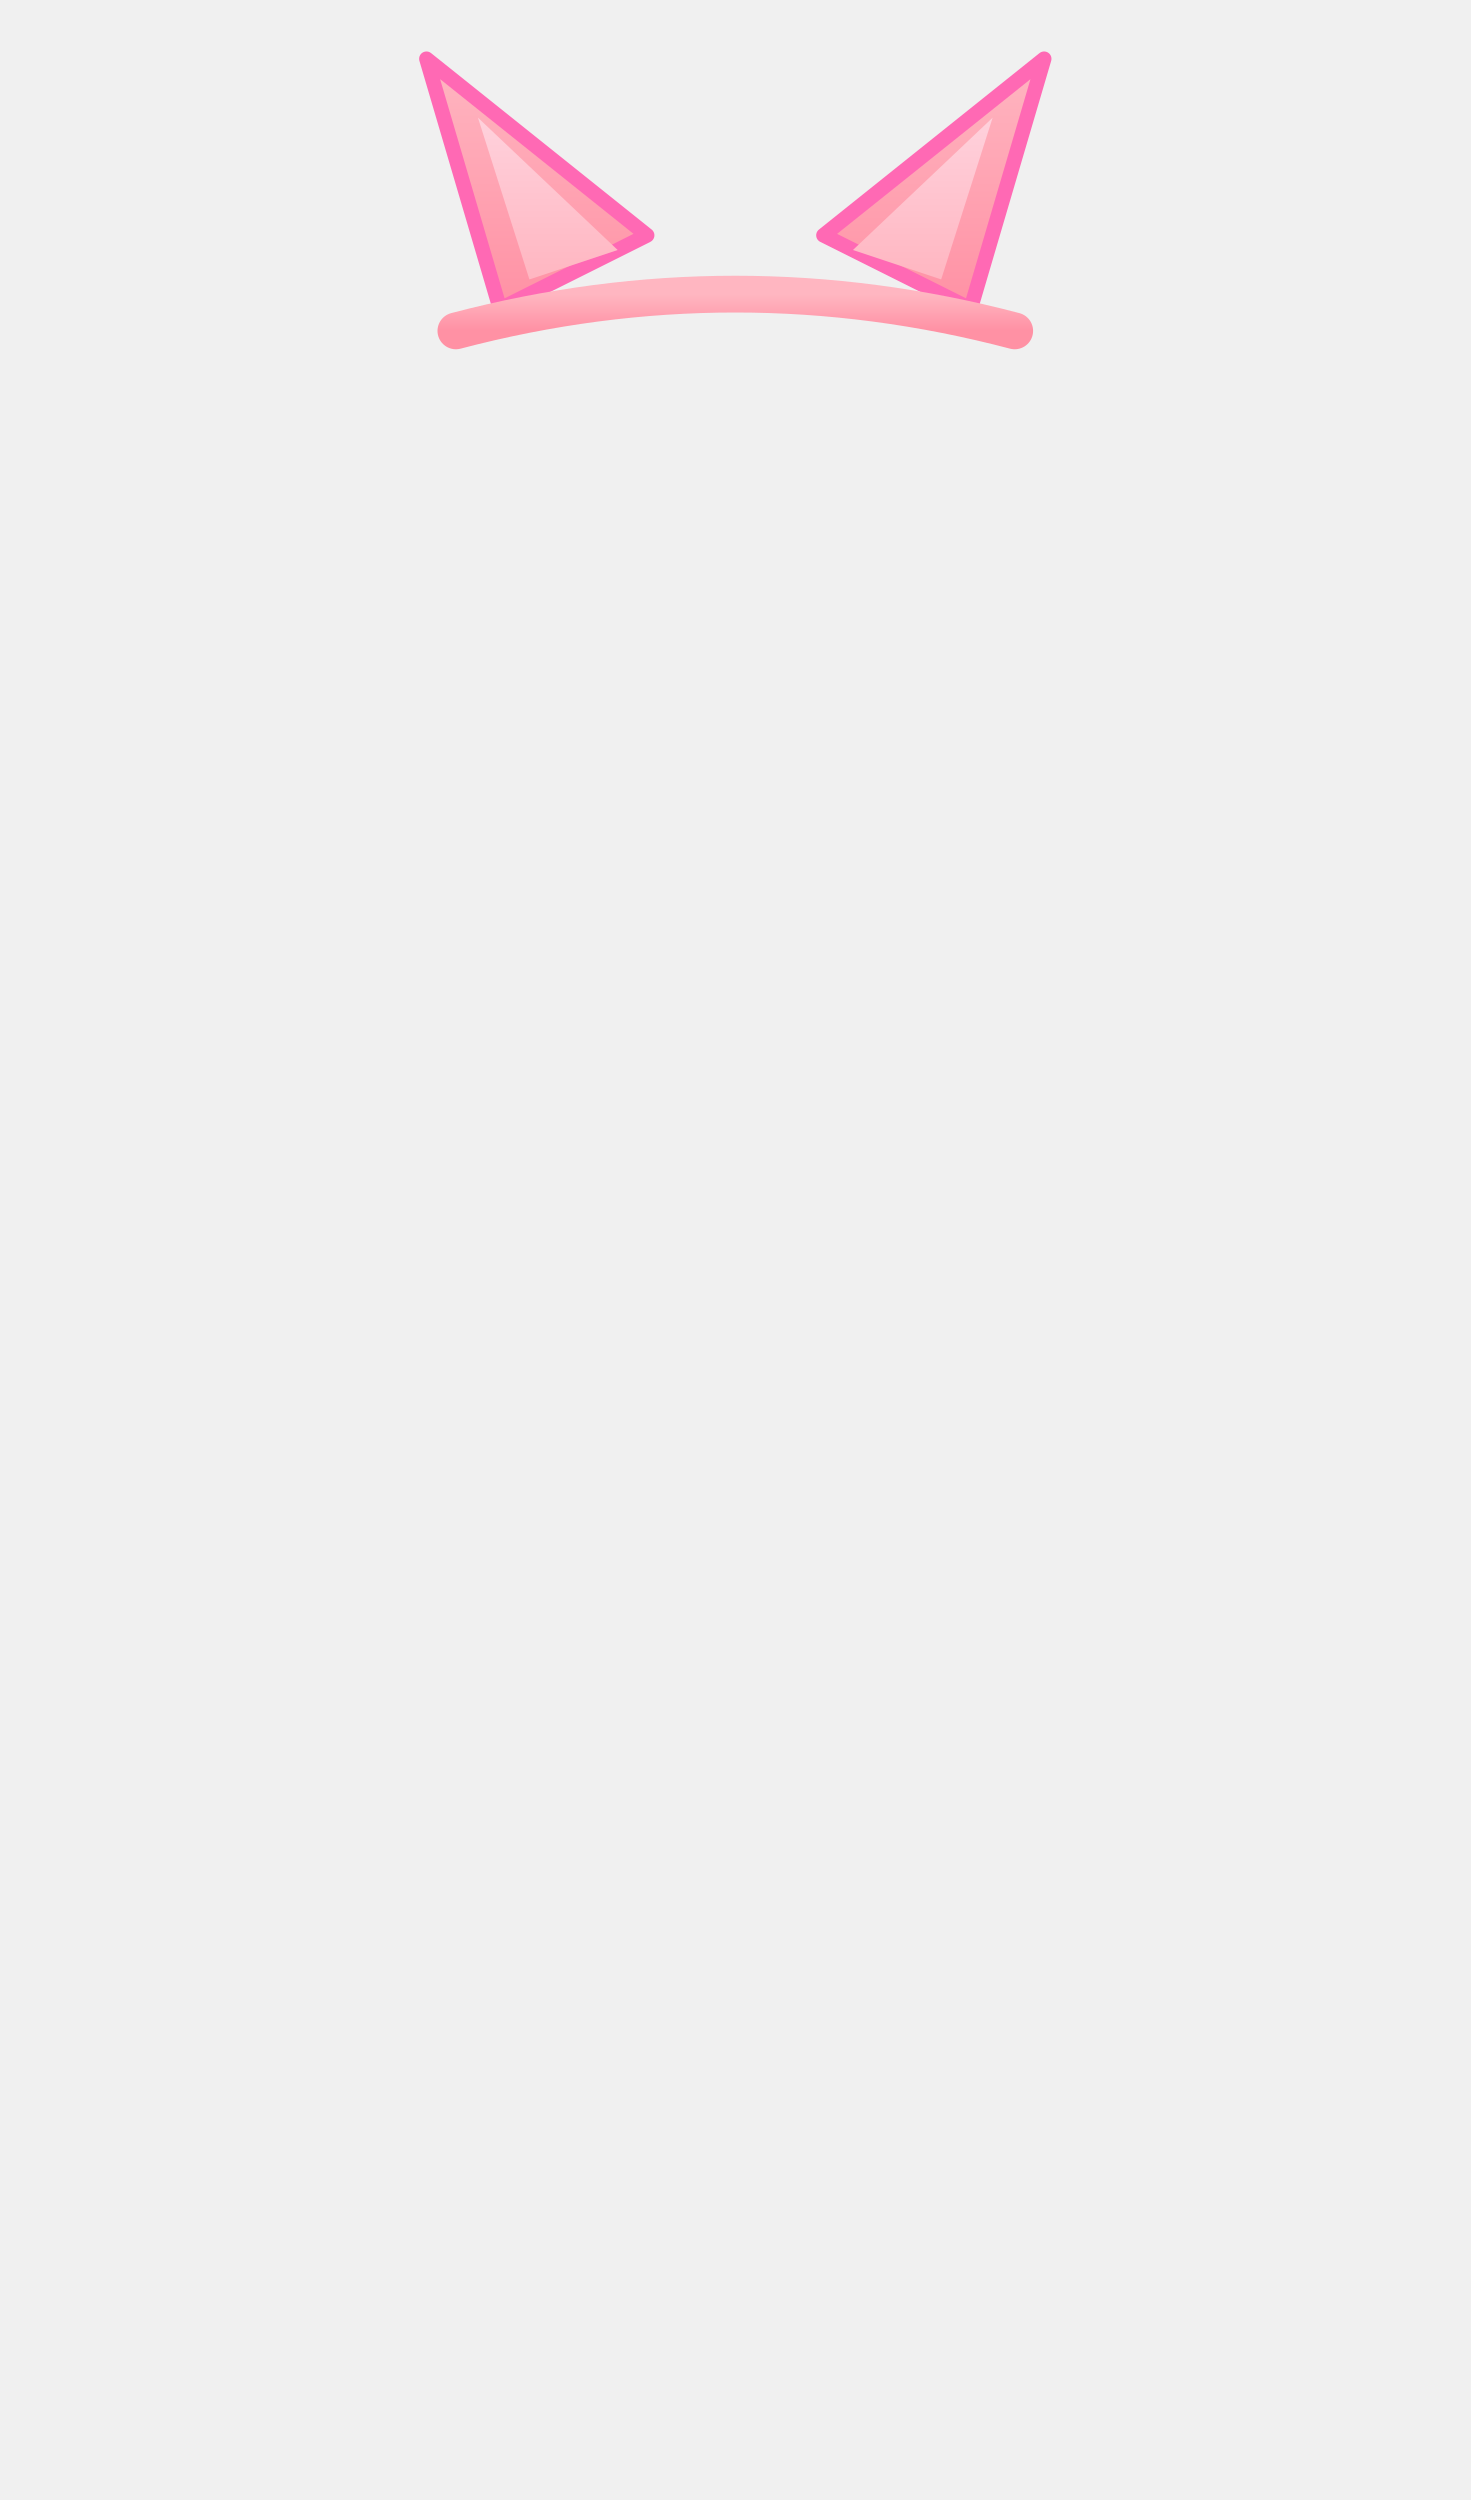
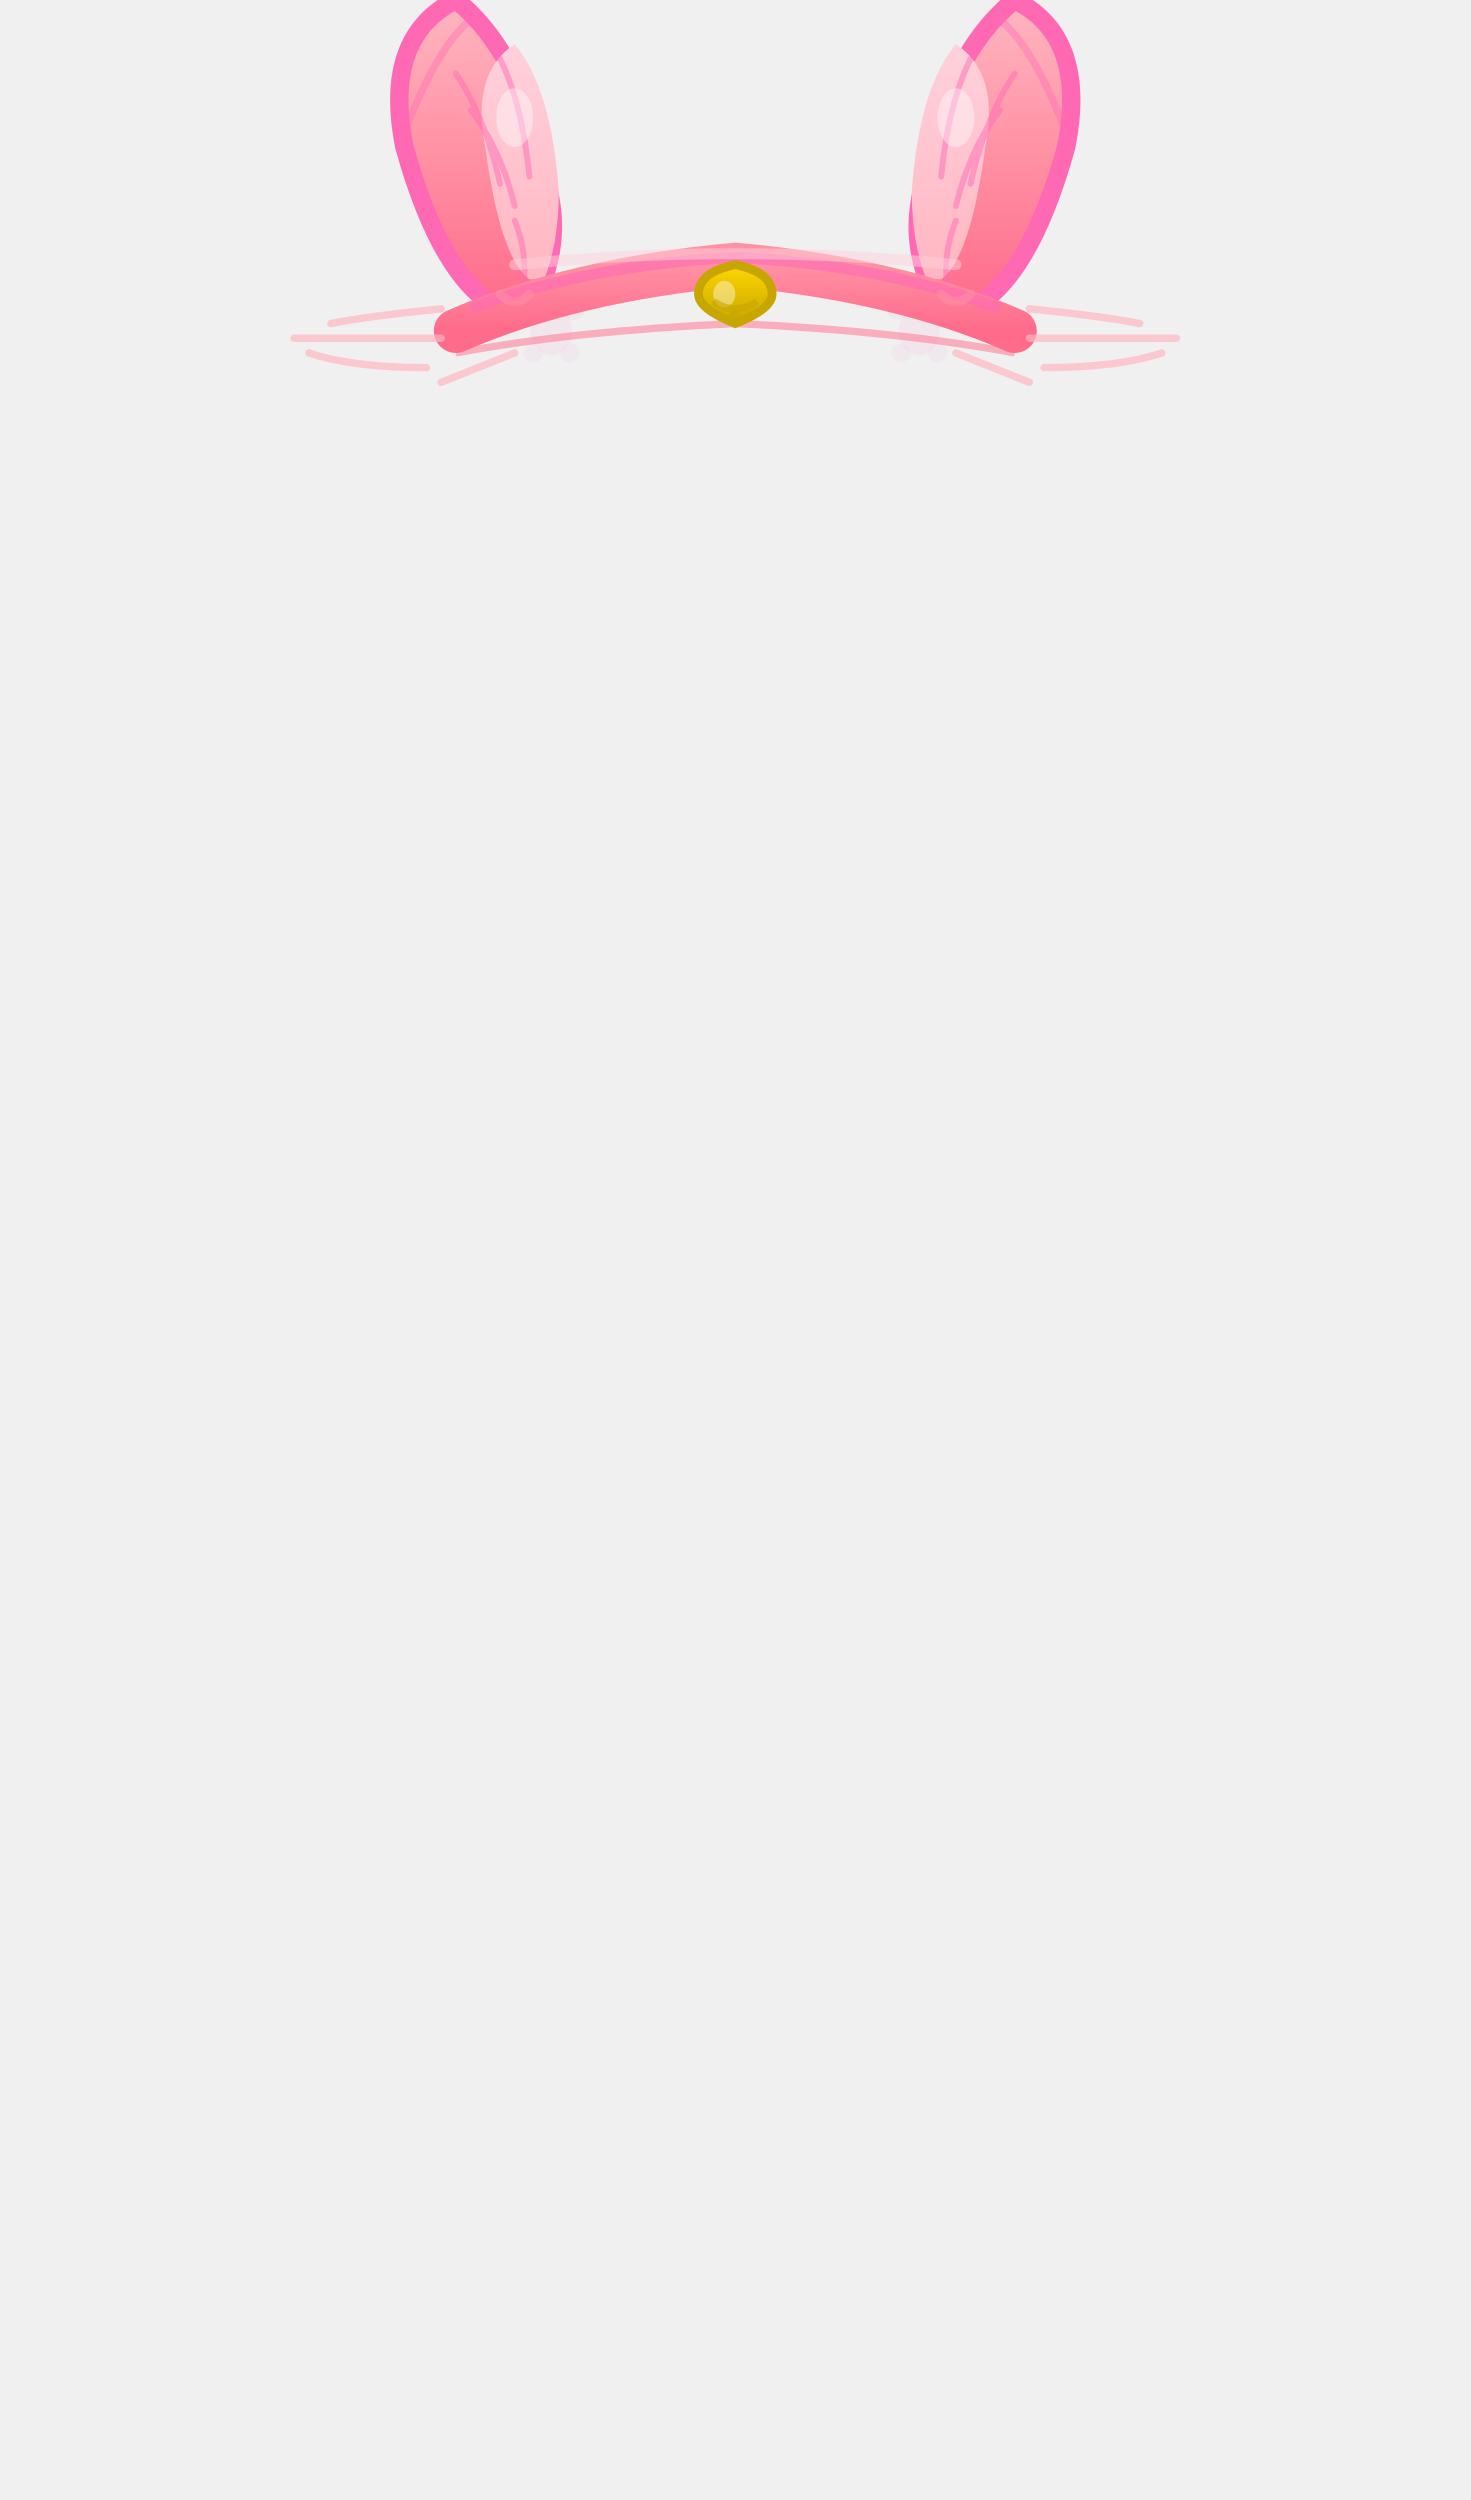
<svg xmlns="http://www.w3.org/2000/svg" viewBox="0 0 200 340">
  <defs>
    <linearGradient id="ce-grad" x1="0" y1="0" x2="0" y2="1">
      <stop offset="0%" stop-color="#FFB6C1" />
-       <stop offset="100%" stop-color="#FF91A4" />
+       <stop offset="50%" stop-color="#FF91A4" />
+       <stop offset="100%" stop-color="#FF6B8A" />
    </linearGradient>
    <linearGradient id="ce-inner" x1="0" y1="0" x2="0" y2="1">
      <stop offset="0%" stop-color="#FFD1DC" />
      <stop offset="100%" stop-color="#FFB6C1" />
    </linearGradient>
+     <linearGradient id="ce-band" x1="0" y1="0" x2="0" y2="1">
+       <stop offset="0%" stop-color="#FF91A4" />
+       <stop offset="100%" stop-color="#FF6B8A" />
+     </linearGradient>
+     <linearGradient id="ce-bell" x1="0" y1="0" x2="0" y2="1">
+       <stop offset="0%" stop-color="#FFD700" />
+       <stop offset="100%" stop-color="#C8A600" />
+     </linearGradient>
  </defs>
+   <style>
+     .ce-fur-line { stroke:#FF69B4; stroke-width:0.8; fill:none; opacity:0.5; stroke-linecap:round }
+     .ce-whisker { stroke:#FFB6C1; stroke-width:1; fill:none; opacity:0.7; stroke-linecap:round }
+     .ce-paw { fill:#FF69B4; opacity:0.3; stroke:#FF69B4; stroke-width:0.6 }
+     .ce-bell-accent { fill:none; stroke:#C8A600; stroke-width:1; opacity:0.6 }
+     .ce-shine { fill:#FFFFFF; opacity:0.4 }
+   </style>
  <g id="clothing">
-     <polygon points="68,42 58,8 88,32" fill="url(#ce-grad)" stroke="#FF69B4" stroke-width="2" stroke-linejoin="round" />
-     <polygon points="72,38 65,16 84,34" fill="url(#ce-inner)" />
-     <polygon points="132,42 142,8 112,32" fill="url(#ce-grad)" stroke="#FF69B4" stroke-width="2" stroke-linejoin="round" />
-     <polygon points="128,38 135,16 116,34" fill="url(#ce-inner)" />
-     <path d="M62,45 Q100,35 138,45" fill="none" stroke="url(#ce-grad)" stroke-width="5" stroke-linecap="round" />
+     <path d="M68,42 Q60,38 55,20 Q52,5 62,0 Q72,8 75,28 Q76,35 72,42" fill="url(#ce-grad)" stroke="#FF69B4" stroke-width="2.5" stroke-linejoin="round" />
+     <path d="M72,38 Q68,35 66,20 Q64,10 70,6 Q75,12 76,26 Q76,33 74,38" fill="url(#ce-inner)" />
+     <g class="ce-fur-line">
+       <path d="M64 15 Q68 20 70 28" />
+       <path d="M62 10 Q66 16 68 25" />
+       <path d="M68 8 Q71 14 72 24" />
+       <path d="M70 30 Q72 35 71 40" />
+     </g>
+     <ellipse cx="70" cy="16" rx="2.5" ry="4" class="ce-shine" />
+     <path d="M132,42 Q140,38 145,20 Q148,5 138,0 Q128,8 125,28 Q124,35 128,42" fill="url(#ce-grad)" stroke="#FF69B4" stroke-width="2.5" stroke-linejoin="round" />
+     <path d="M128,38 Q132,35 134,20 Q136,10 130,6 Q125,12 124,26 Q124,33 126,38" fill="url(#ce-inner)" />
+     <g class="ce-fur-line">
+       <path d="M136 15 Q132 20 130 28" />
+       <path d="M138 10 Q134 16 132 25" />
+       <path d="M132 8 Q129 14 128 24" />
+       <path d="M130 30 Q128 35 129 40" />
+     </g>
+     <ellipse cx="130" cy="16" rx="2.5" ry="4" class="ce-shine" />
+     <path d="M62,45 Q78,38 100,36 Q122,38 138,45" fill="none" stroke="url(#ce-band)" stroke-width="6" stroke-linecap="round" />
+     <path d="M64,42 Q80,36 100,35 Q120,36 136,42" fill="none" stroke="#FF69B4" stroke-width="1.5" opacity="0.6" />
+     <path d="M62,48 Q78,45 100,44 Q122,45 138,48" fill="none" stroke="#FF6B8A" stroke-width="1" opacity="0.5" />
+     <g transform="translate(100, 42)">
+       <path d="M-5,-2 Q-5,-5 0,-6 Q5,-5 5,-2 Q5,0 0,2 Q-5,0 -5,-2" fill="url(#ce-bell)" stroke="#C8A600" stroke-width="1.2" />
+       <ellipse cx="-1.5" cy="-2" rx="1.5" ry="1.8" class="ce-shine" opacity="0.6" />
+       <path d="M-3,-1 Q0,1 3,-1" class="ce-bell-accent" />
+       <circle cx="0" cy="1" r="0.8" fill="#C8A600" opacity="0.7" />
+     </g>
+     <g class="ce-whisker">
+       <path d="M60 42 Q50 43 45 44" />
+       <path d="M60 46 Q48 46 40 46" />
+       <path d="M58 50 Q48 50 42 48" />
+     </g>
+     <g class="ce-whisker">
+       <path d="M140 42 Q150 43 155 44" />
+       <path d="M140 46 Q152 46 160 46" />
+       <path d="M142 50 Q152 50 158 48" />
+     </g>
+     <g class="ce-whisker" opacity="0.5">
+       <path d="M70 48 Q65 50 60 52" />
+       <path d="M130 48 Q135 50 140 52" />
+     </g>
+     <g class="ce-paw" transform="translate(75, 45)">
+       <ellipse cx="0" cy="0" rx="2.5" ry="3" opacity="0.25" />
+       <circle cx="-3" cy="-3" r="1.2" opacity="0.2" />
+       <circle cx="3" cy="-3" r="1.2" opacity="0.2" />
+       <circle cx="-2.5" cy="3" r="1" opacity="0.2" />
+       <circle cx="2.5" cy="3" r="1" opacity="0.2" />
+     </g>
+     <g class="ce-paw" transform="translate(125, 45)">
+       <ellipse cx="0" cy="0" rx="2.5" ry="3" opacity="0.25" />
+       <circle cx="-3" cy="-3" r="1.2" opacity="0.2" />
+       <circle cx="3" cy="-3" r="1.2" opacity="0.2" />
+       <circle cx="-2.5" cy="3" r="1" opacity="0.2" />
+       <circle cx="2.5" cy="3" r="1" opacity="0.2" />
+     </g>
+     <path d="M70 36 Q100 33 130 36" fill="none" stroke="#FFD1DC" stroke-width="1.5" opacity="0.5" stroke-linecap="round" />
+     <path d="M55 18 Q60 5 65 2" fill="none" stroke="#FF69B4" stroke-width="1" opacity="0.4" stroke-linecap="round" />
+     <path d="M145 18 Q140 5 135 2" fill="none" stroke="#FF69B4" stroke-width="1" opacity="0.4" stroke-linecap="round" />
+     <path d="M68 40 Q70 42 72 40" fill="none" stroke="#FF91A4" stroke-width="1.2" opacity="0.5" stroke-linecap="round" />
+     <path d="M132 40 Q130 42 128 40" fill="none" stroke="#FF91A4" stroke-width="1.2" opacity="0.5" stroke-linecap="round" />
  </g>
</svg>
